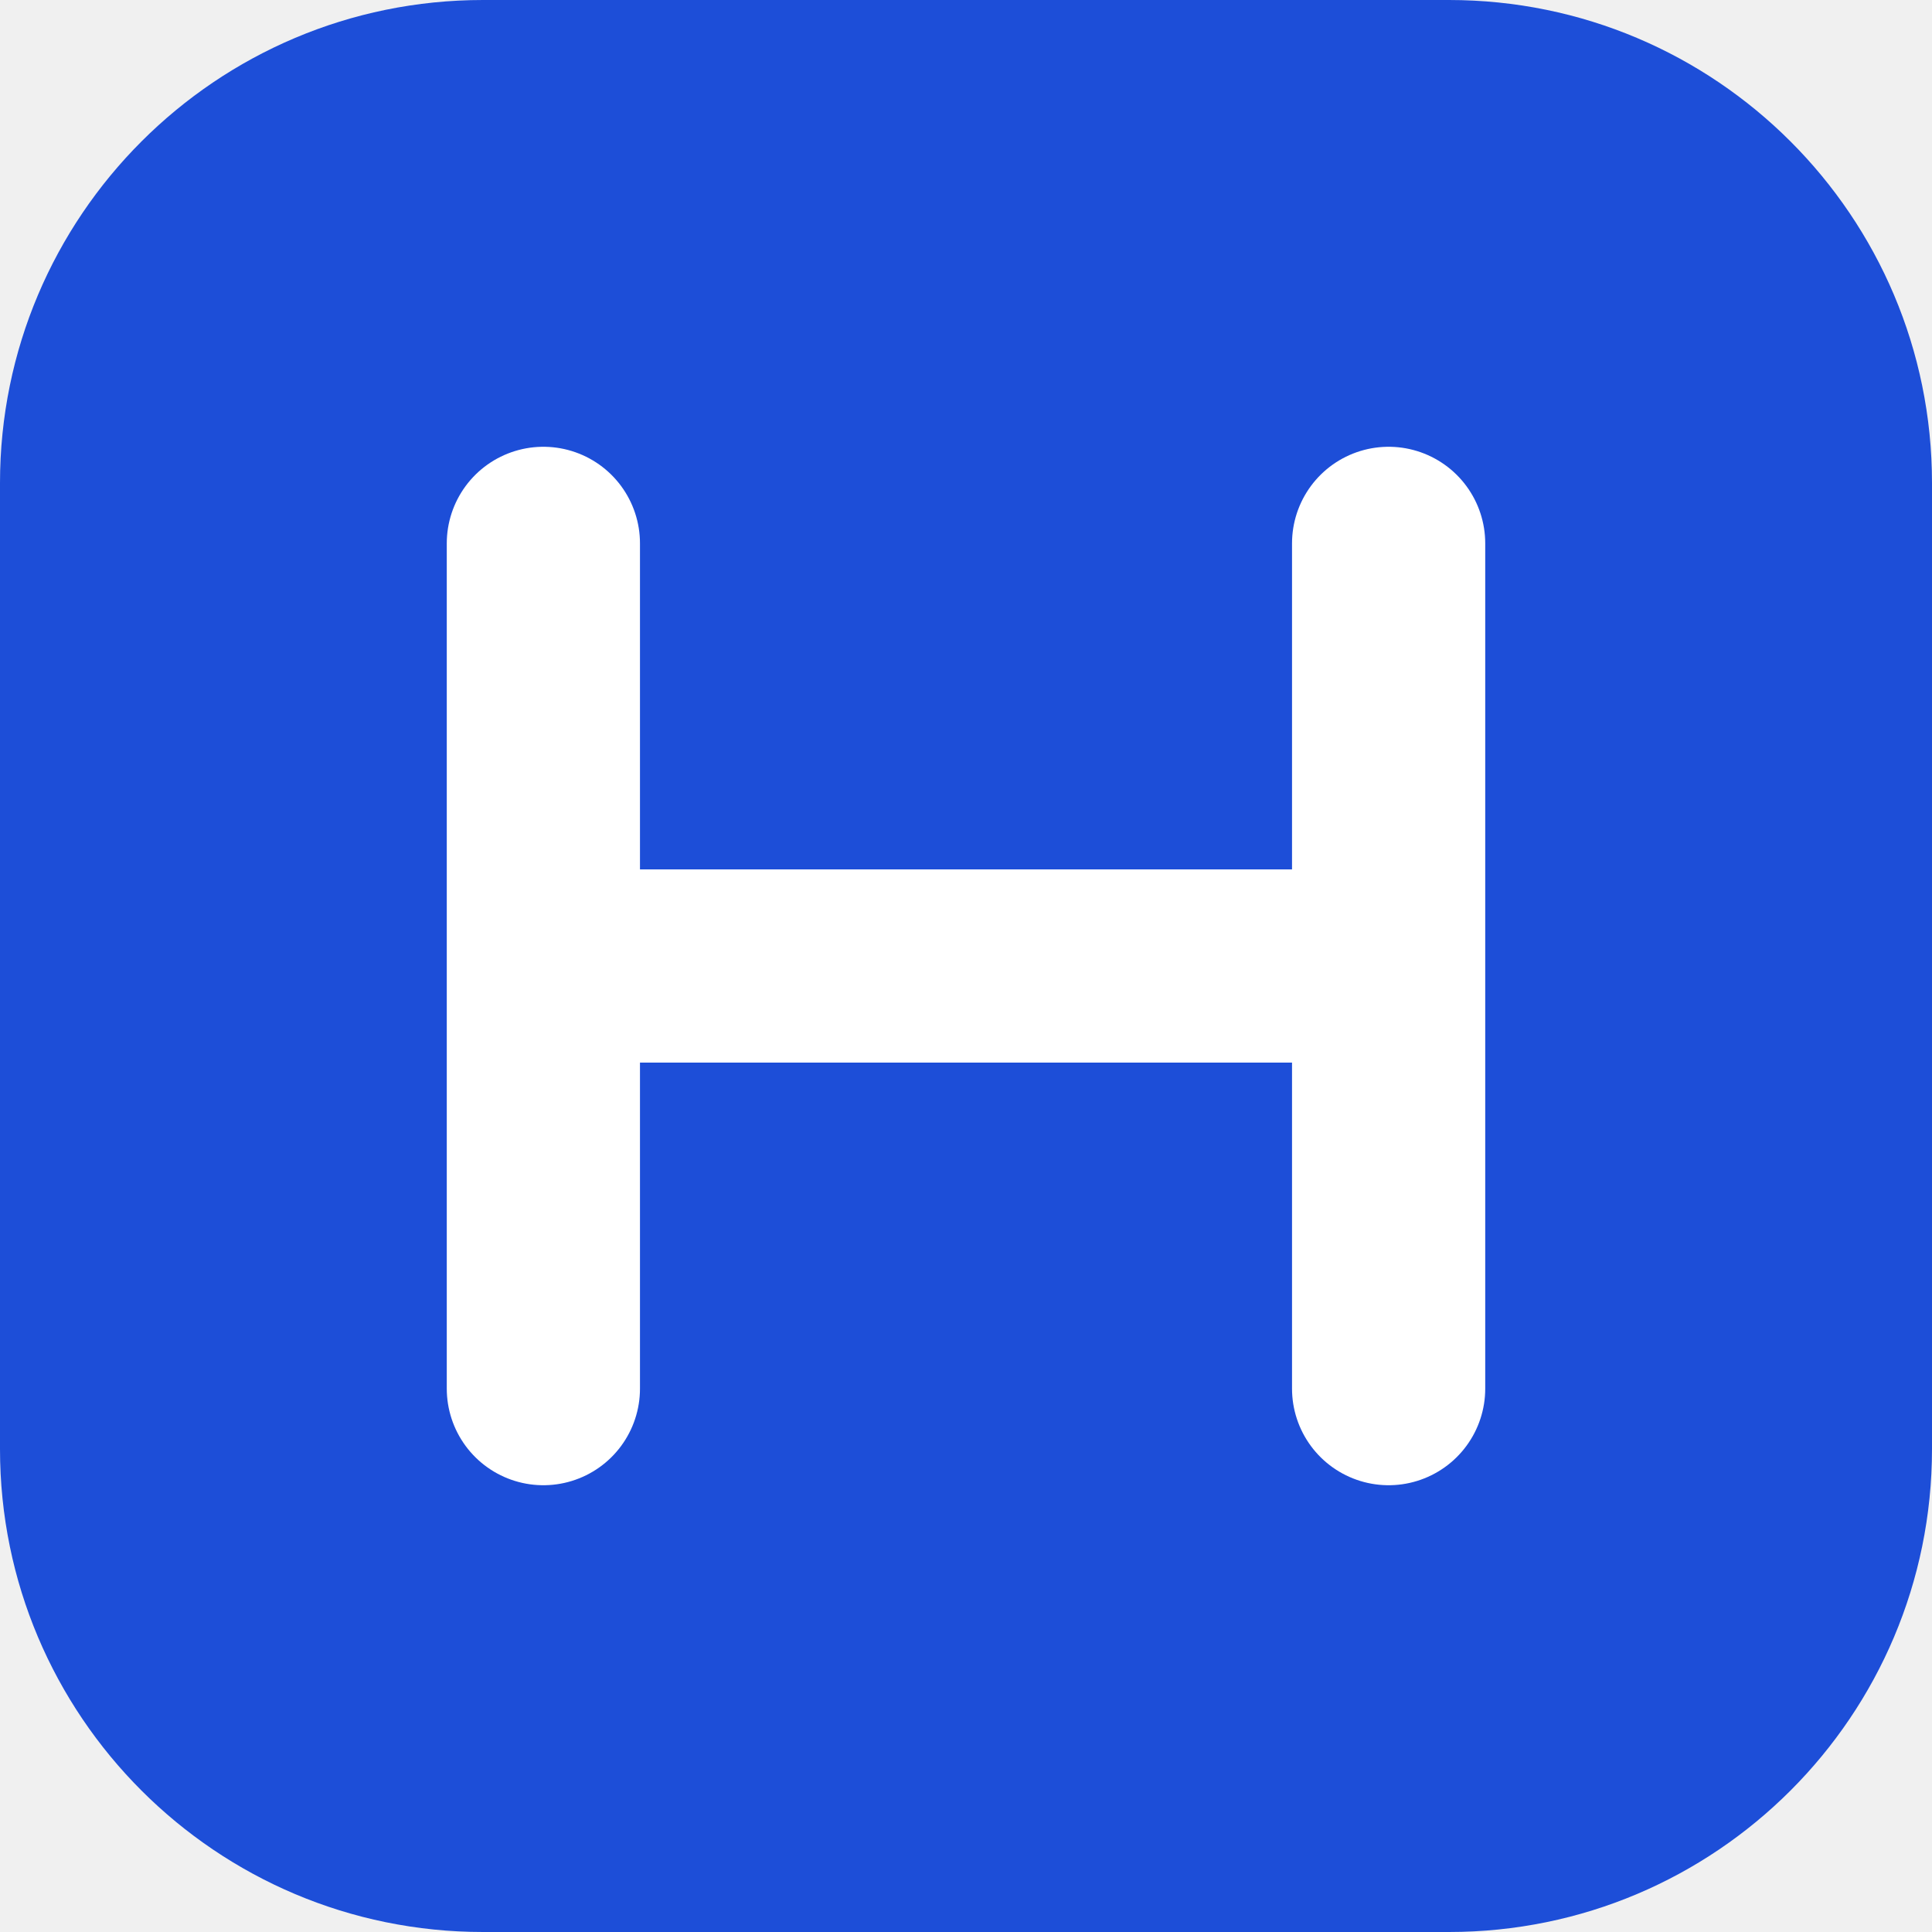
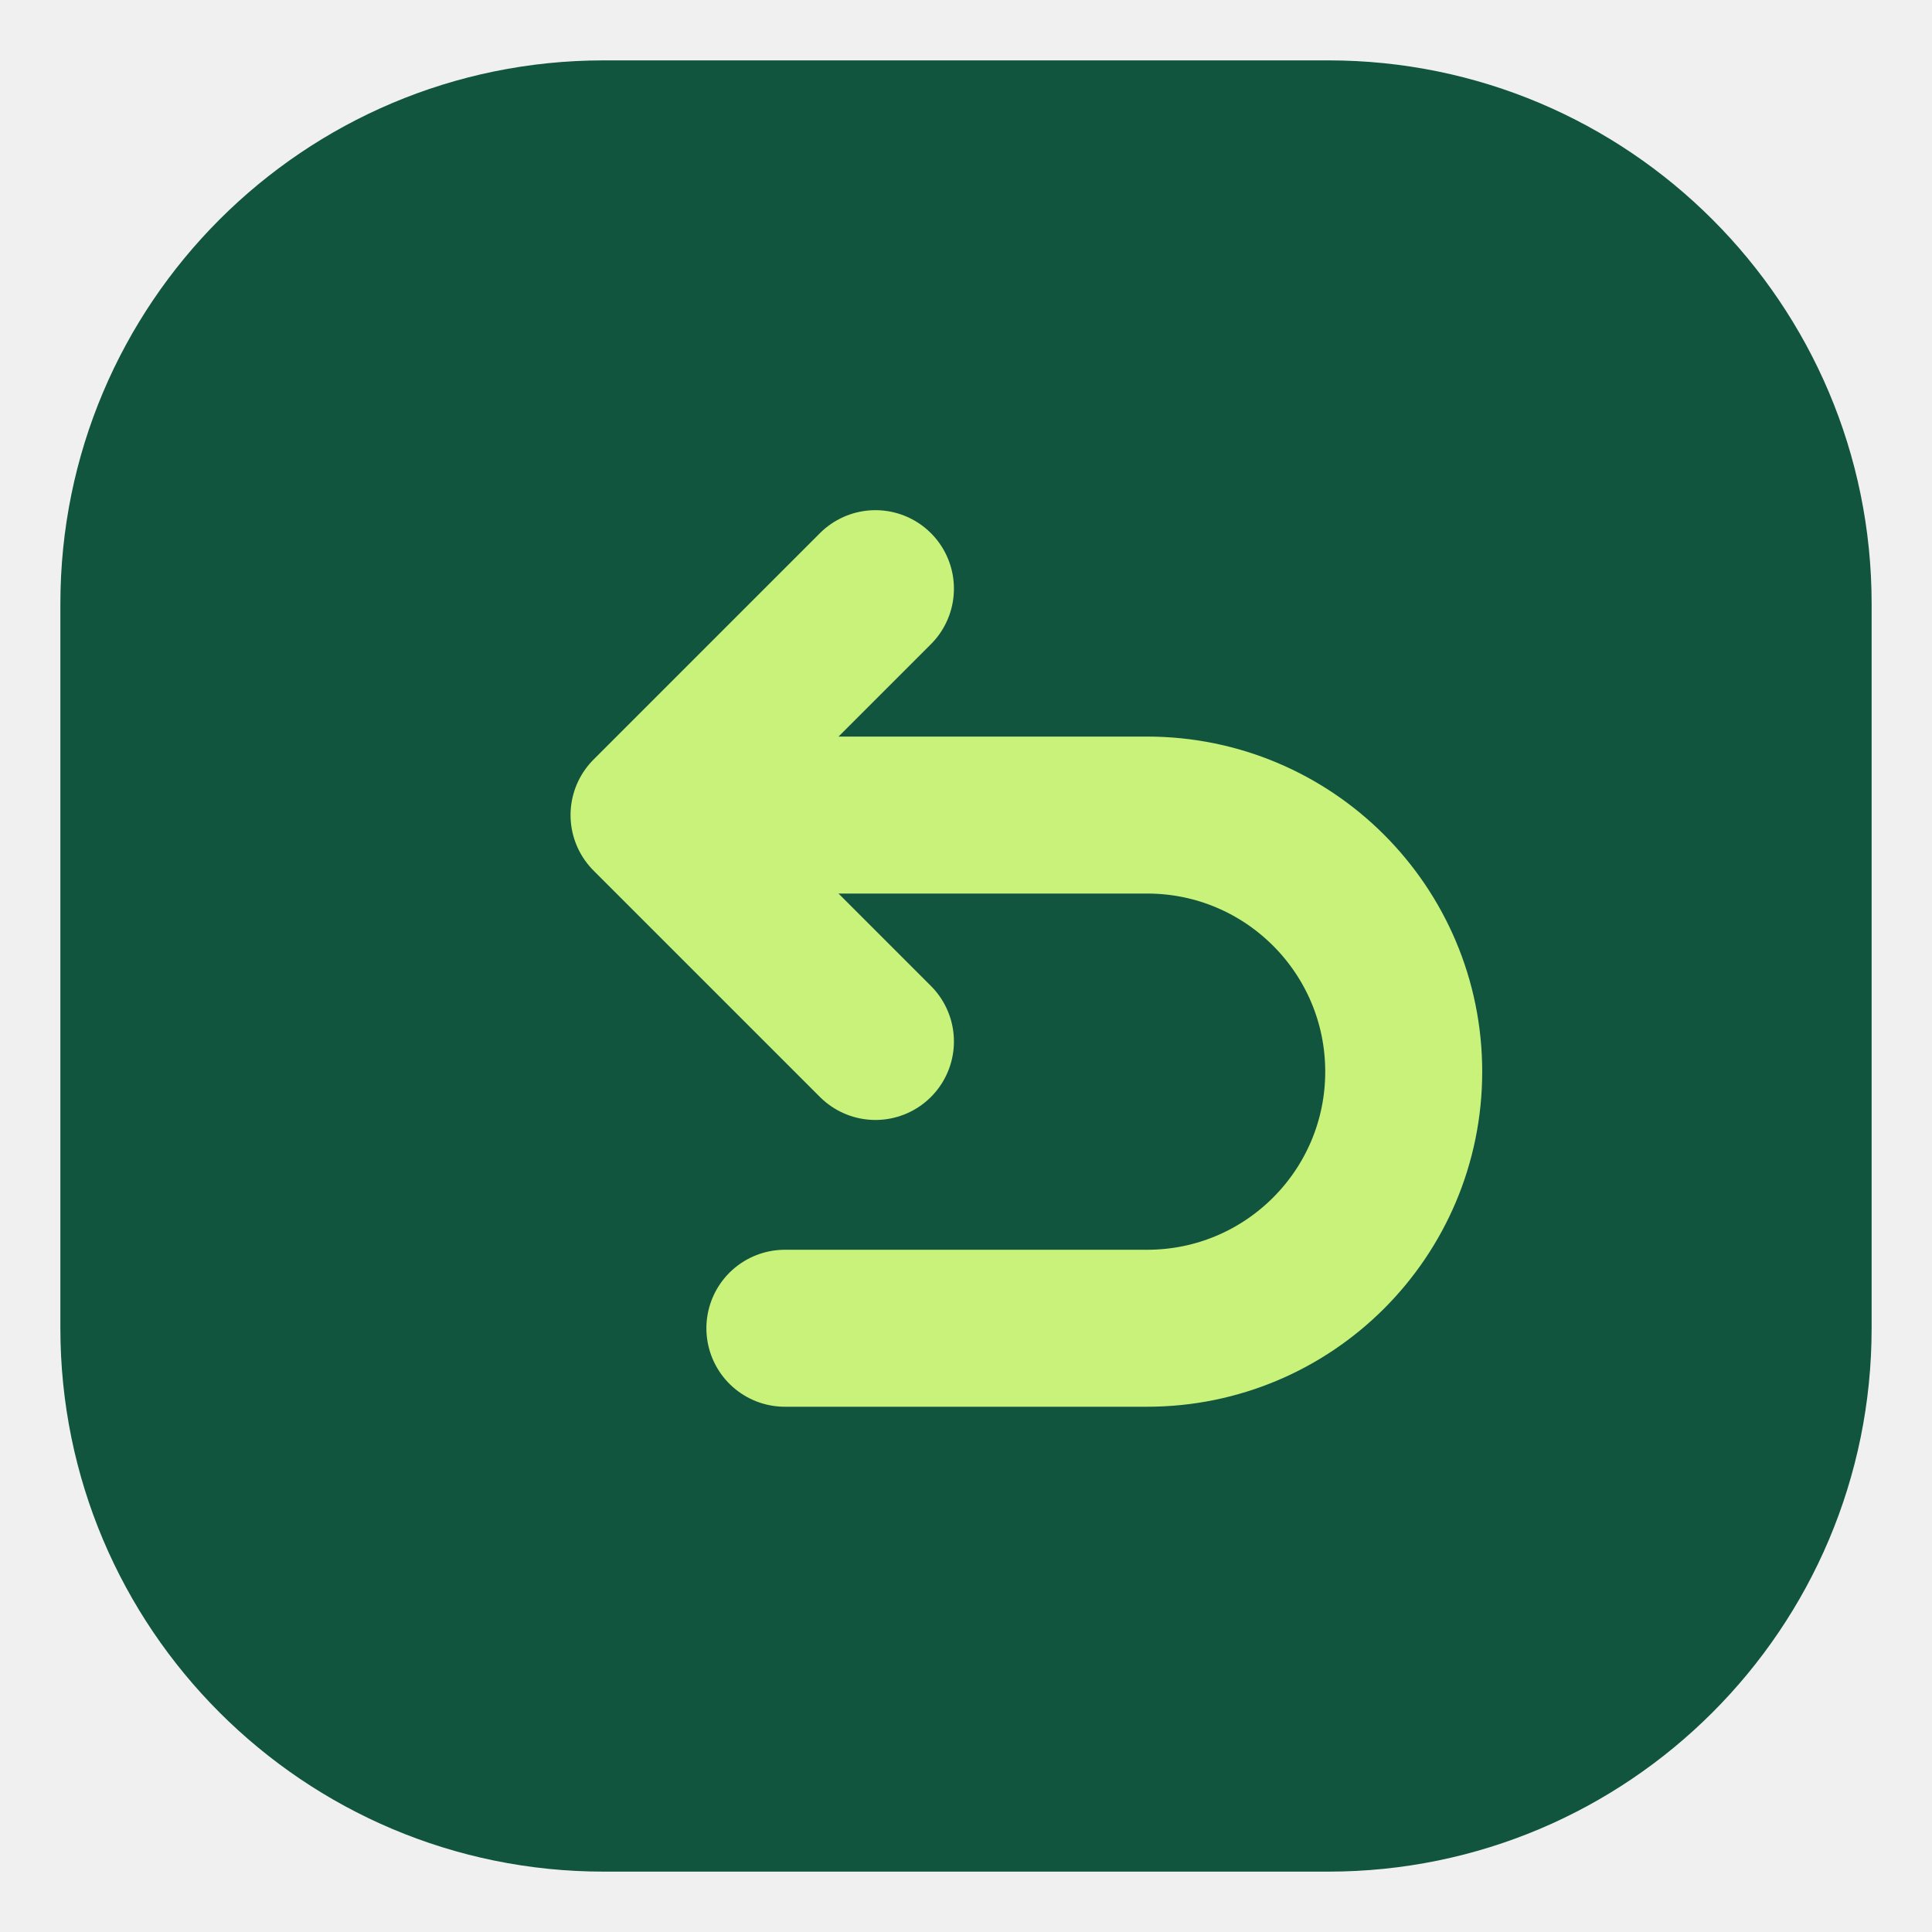
<svg xmlns="http://www.w3.org/2000/svg" viewBox="0 0 32 32">
-   <rect width="32" height="32" rx="8" fill="#1d4ed8" />
-   <path d="M9 9v14M23 9v14M9 16h14" stroke="#fff" stroke-width="3.2" stroke-linecap="round" />
+   <rect x="1" y="1" width="30" height="30" rx="9" fill="#12553f" />
+   <path d="M11 13.5h8a4.25 4.25 0 0 1 0 8.5h-6" fill="none" stroke="#c9f27a" stroke-width="2.6" stroke-linecap="round" />
+   <path d="M14.5 9.75 10.75 13.5l3.75 3.75" fill="none" stroke="#c9f27a" stroke-width="2.6" stroke-linecap="round" stroke-linejoin="round" />
</svg>
